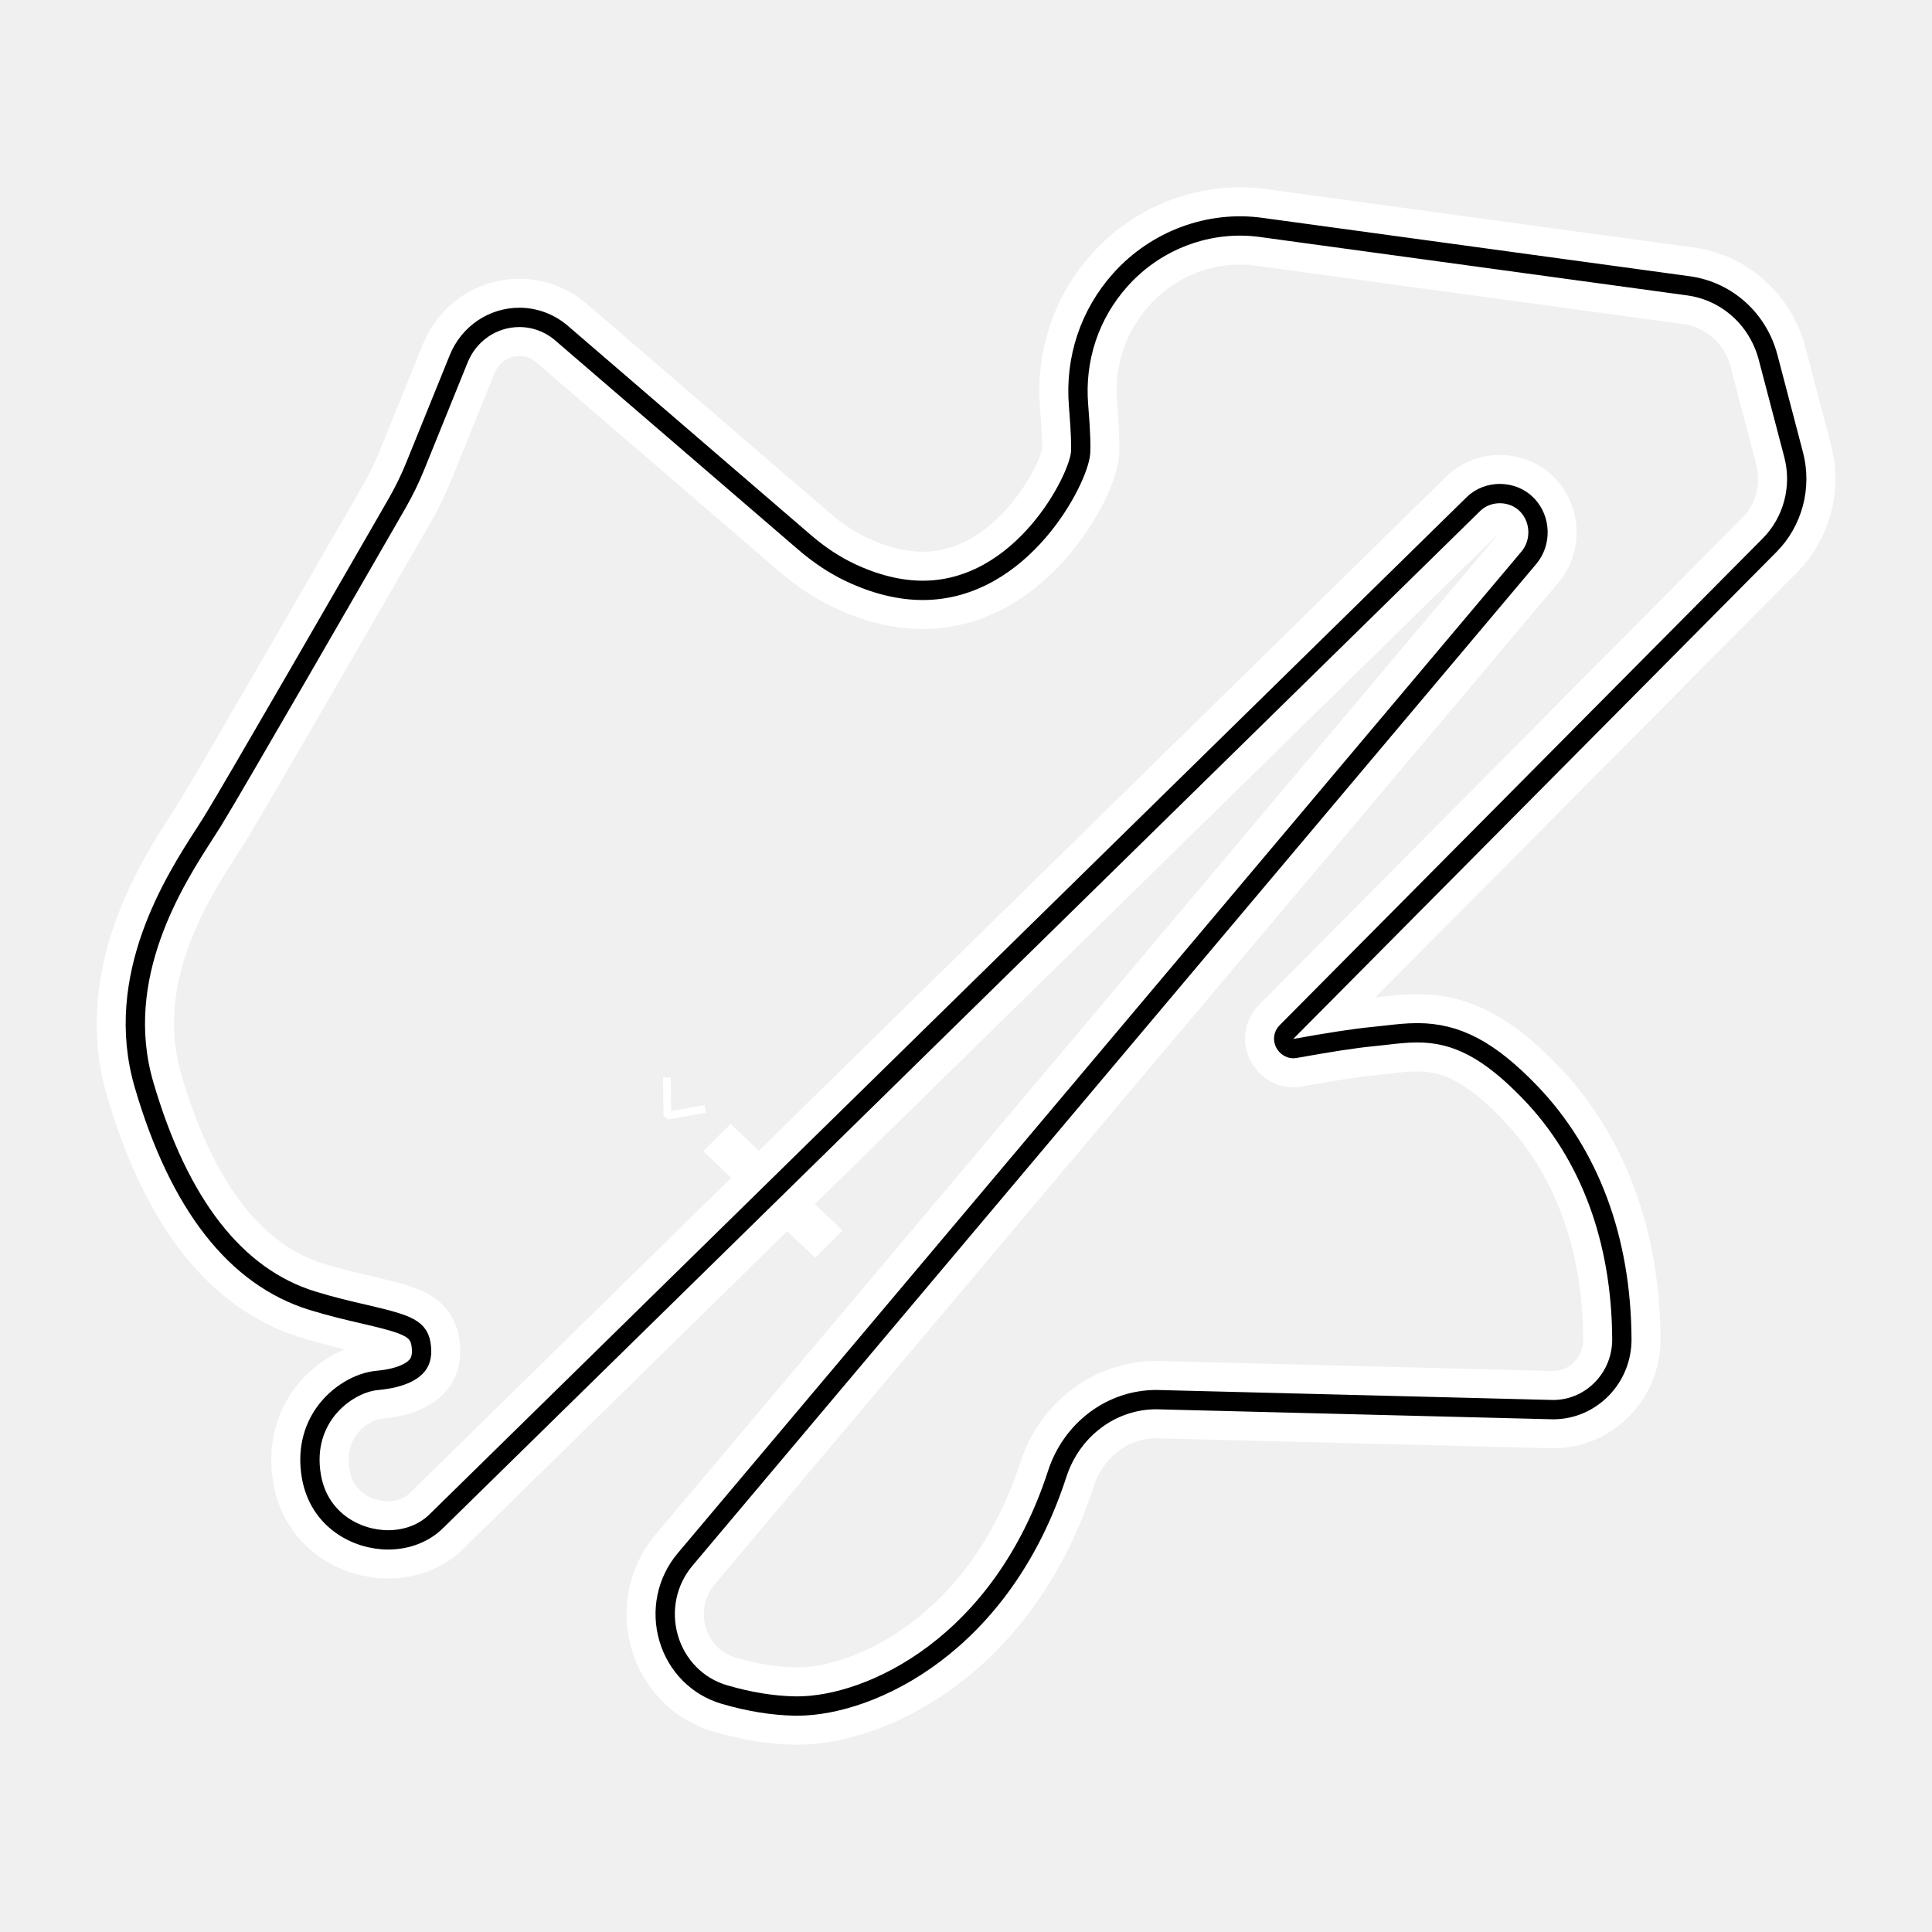
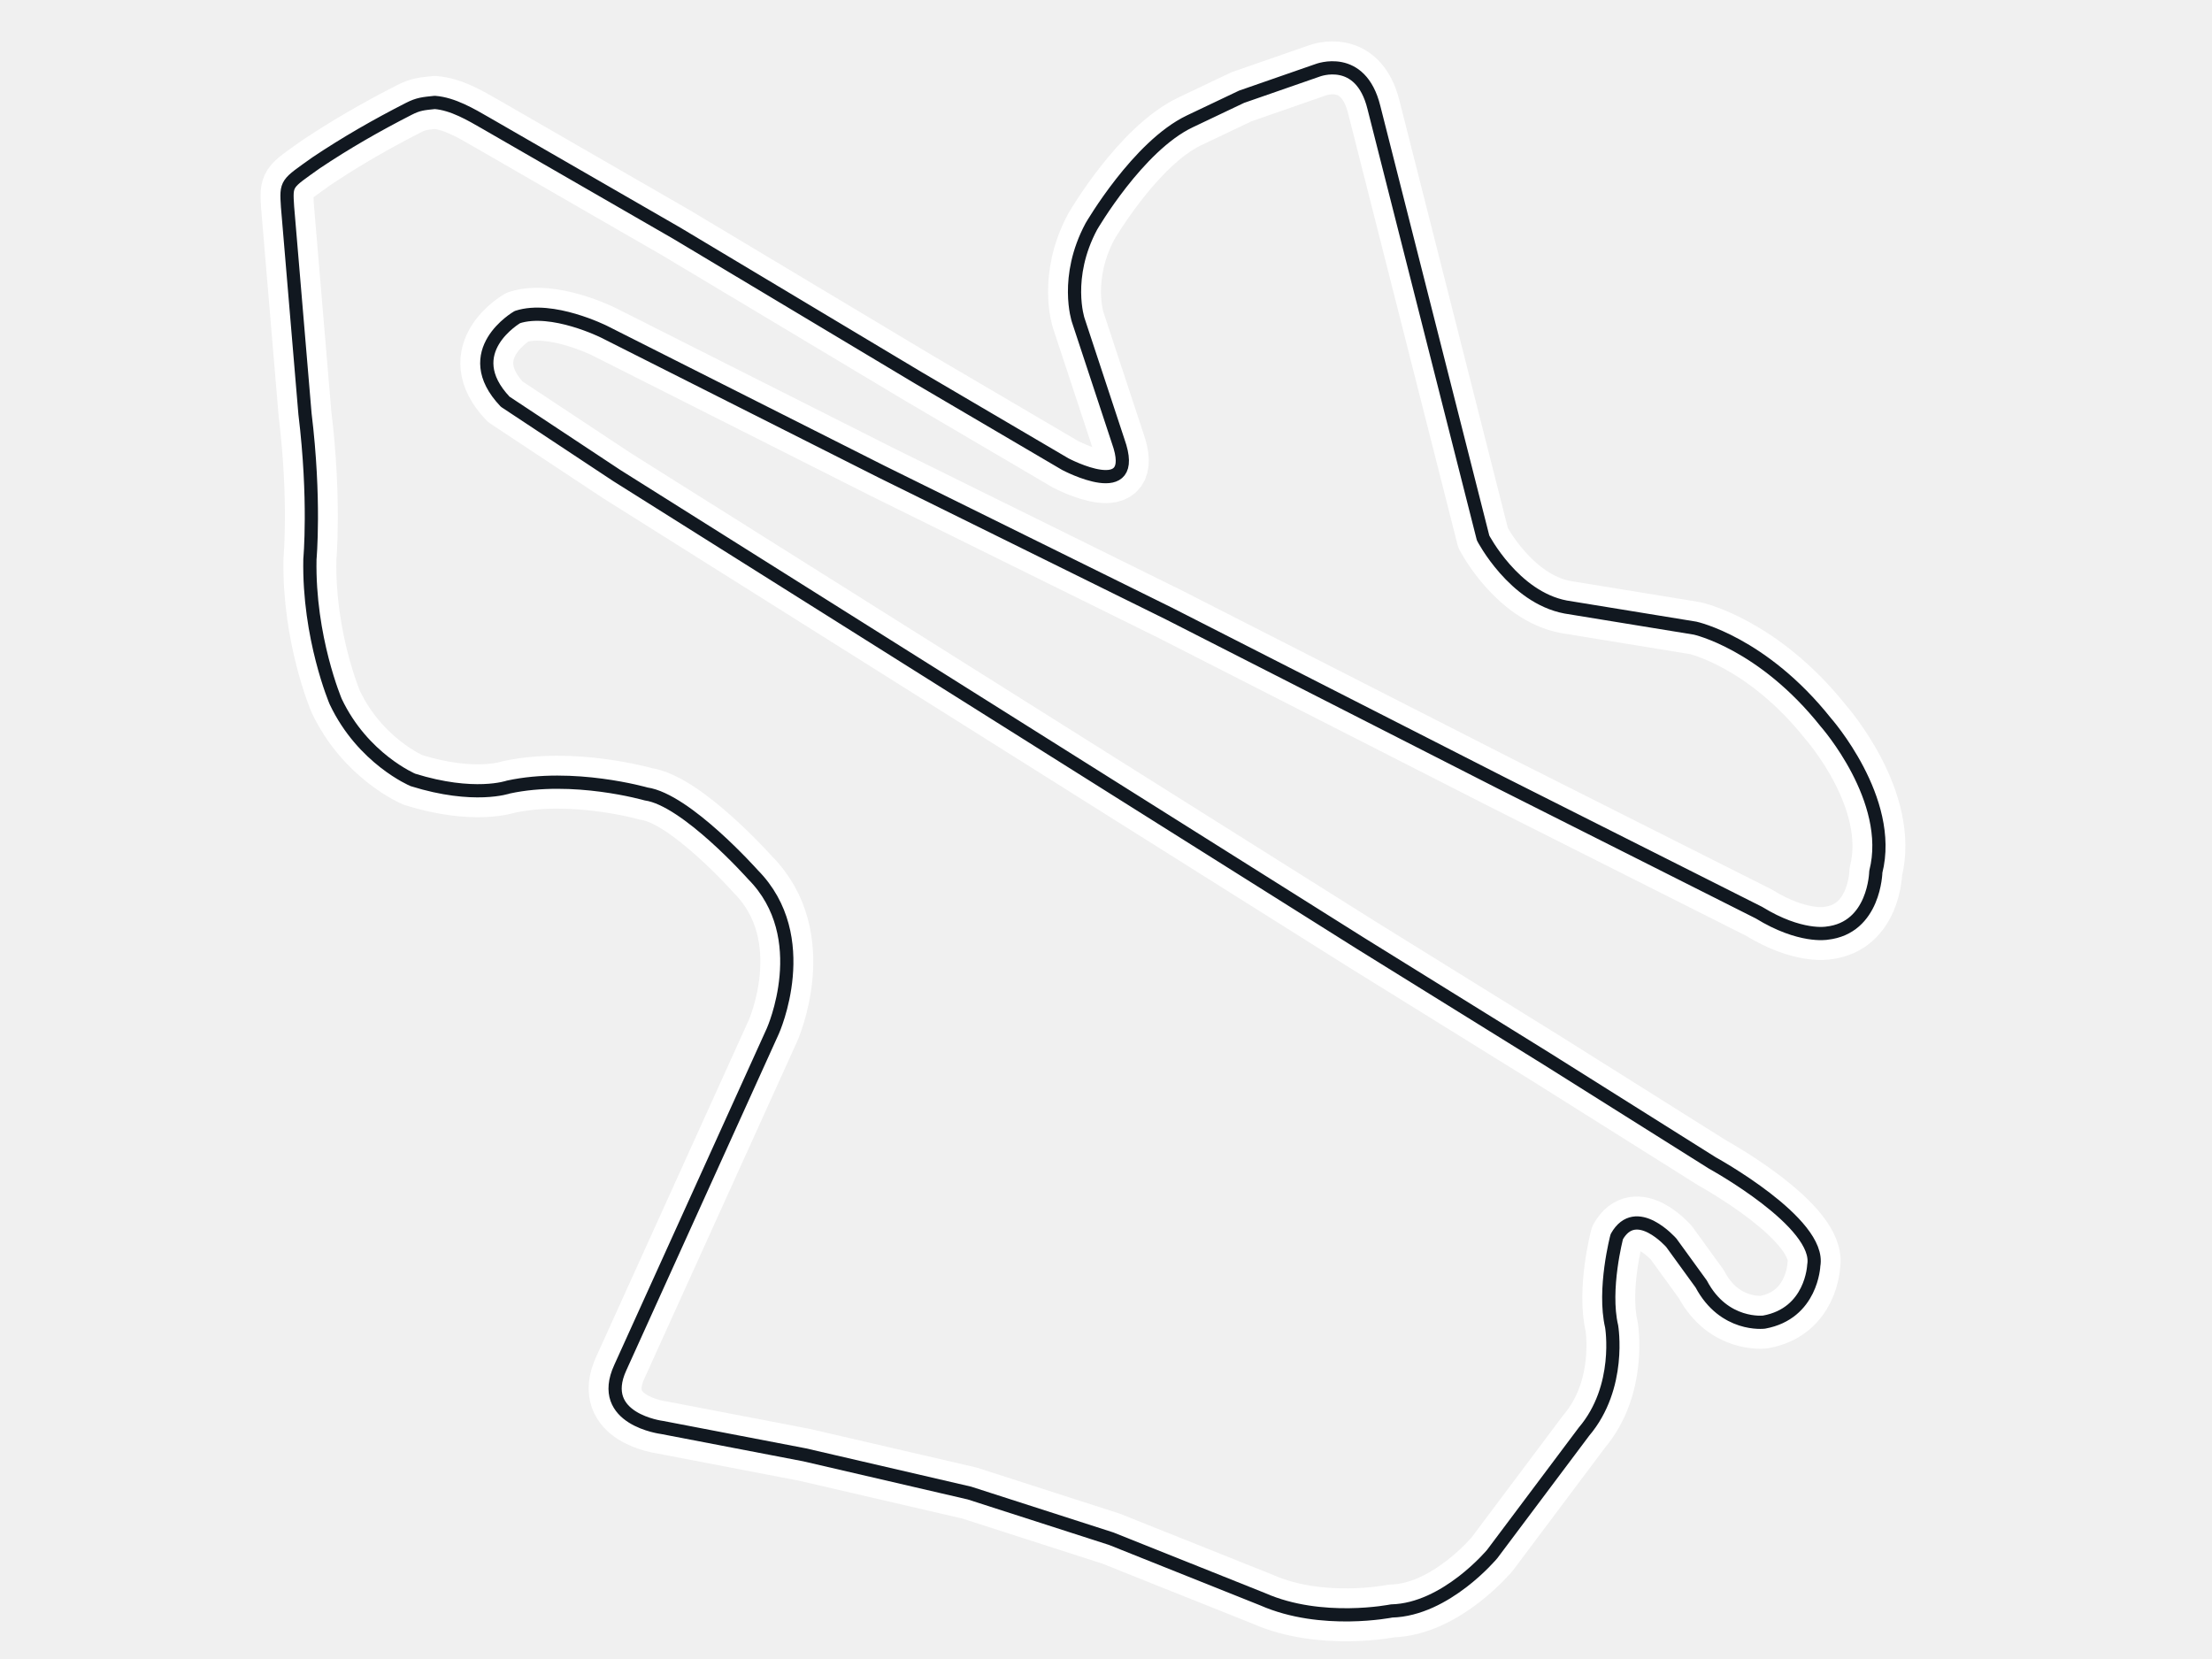
- <svg xmlns="http://www.w3.org/2000/svg" xml:space="preserve" width="500" height="500">
-   <path d="M457.979 141.09c6.023-6.073 8.407-15.035 6.217-23.391l-6.616-25.226c-2.59-9.879-10.673-17.14-20.592-18.5L326.41 58.86c-13.497-1.867-27.19 3.248-36.386 13.474-8.022 8.922-11.892 20.5-10.897 32.602.61 7.402.627 10.708.533 12.185-.425 6.81-15.09 35.658-40.825 35.663h-.005c-5.981 0-12.287-1.548-18.748-4.596-4.048-1.906-8.037-4.542-11.858-7.83l-62.883-54.132c-3.06-2.633-6.936-4.086-10.912-4.086-6.91 0-13.082 4.211-15.721 10.726l-11.246 27.765a79 79 0 0 1-4.702 9.646c-9.86 17.127-42.444 73.678-47.742 82.253-.58.937-1.266 2-2.028 3.179-7.756 12.027-23.9 37.049-15.704 65.058 9.046 30.932 23.696 49.72 43.54 55.847 5.007 1.546 9.48 2.58 13.427 3.495 11.734 2.719 14.3 3.744 14.794 8.435.29 2.753-.479 4.075-1.081 4.826-.944 1.179-3.537 3.246-10.295 3.874-4.836.447-10.098 3.61-13.406 8.055-2.453 3.3-5.08 8.912-3.654 16.91 1.995 11.205 11.668 16.308 19.813 16.308 4.967 0 9.46-1.772 12.602-4.938l268.292-263.122c3.774-3.706 10.216-3.61 13.89.199 3.588 3.723 3.787 9.74.452 13.7L177.299 403.591c-4.745 5.633-6.333 13.254-4.25 20.384 2.073 7.085 7.45 12.53 14.383 14.56 6.387 1.877 12.53 2.88 18.264 2.982l.615.005c19.215 0 52.992-15.997 67.29-60.065 3.733-11.505 14.042-19.236 25.655-19.236l102.679 2.593c4.775 0 9.263-1.91 12.634-5.374 3.357-3.45 5.191-8.02 5.166-12.872-.13-25.803-8.346-47.893-23.757-63.884-10.545-10.937-18.987-15.4-29.134-15.4-2.787 0-5.436.304-8.24.626a188 188 0 0 1-3.571.387c-4.215.397-10.904 1.42-19.877 3.038-1.718.304-2.573-1.139-2.74-1.563-.283-.7-.413-1.741.567-2.726z" style="fill:none;stroke:#fff;stroke-width:20;stroke-linejoin:round;stroke-dasharray:none;stroke-opacity:1" />
-   <path d="m182.005 297.931 28.964 27.59 7.082-7.06-28.963-27.59z" style="fill:#fff;fill-opacity:1;stroke-width:0;stroke-linecap:round;stroke-linejoin:round;stroke-dasharray:none" />
-   <path d="m172.602 279.804.05 4.47.051 4.468 4.422-.797 4.423-.798" style="fill:none;stroke:#fff;stroke-width:2;stroke-linecap:square;stroke-linejoin:bevel;stroke-dasharray:none" />
-   <path d="M457.979 141.09c6.023-6.073 8.407-15.035 6.217-23.391l-6.616-25.226c-2.59-9.879-10.673-17.14-20.592-18.5L326.41 58.86c-13.497-1.867-27.19 3.248-36.386 13.474-8.022 8.922-11.892 20.5-10.897 32.602.61 7.402.627 10.708.533 12.185-.425 6.81-15.09 35.658-40.825 35.663h-.005c-5.981 0-12.287-1.548-18.748-4.596-4.048-1.906-8.037-4.542-11.858-7.83l-62.883-54.132c-3.06-2.633-6.936-4.086-10.912-4.086-6.91 0-13.082 4.211-15.721 10.726l-11.246 27.765a79 79 0 0 1-4.702 9.646c-9.86 17.127-42.444 73.678-47.742 82.253-.58.937-1.266 2-2.028 3.179-7.756 12.027-23.9 37.049-15.704 65.058 9.046 30.932 23.696 49.72 43.54 55.847 5.007 1.546 9.48 2.58 13.427 3.495 11.734 2.719 14.3 3.744 14.794 8.435.29 2.753-.479 4.075-1.081 4.826-.944 1.179-3.537 3.246-10.295 3.874-4.836.447-10.098 3.61-13.406 8.055-2.453 3.3-5.08 8.912-3.654 16.91 1.995 11.205 11.668 16.308 19.813 16.308 4.967 0 9.46-1.772 12.602-4.938l268.292-263.122c3.774-3.706 10.216-3.61 13.89.199 3.588 3.723 3.787 9.74.452 13.7L177.299 403.591c-4.745 5.633-6.333 13.254-4.25 20.384 2.073 7.085 7.45 12.53 14.383 14.56 6.387 1.877 12.53 2.88 18.264 2.982l.615.005c19.215 0 52.992-15.997 67.29-60.065 3.733-11.505 14.042-19.236 25.655-19.236l102.679 2.593c4.775 0 9.263-1.91 12.634-5.374 3.357-3.45 5.191-8.02 5.166-12.872-.13-25.803-8.346-47.893-23.757-63.884-10.545-10.937-18.987-15.4-29.134-15.4-2.787 0-5.436.304-8.24.626a188 188 0 0 1-3.571.387c-4.215.397-10.904 1.42-19.877 3.038-1.718.304-2.573-1.139-2.74-1.563-.283-.7-.413-1.741.567-2.726z" style="fill:none;stroke:#000;stroke-width:5;stroke-linejoin:round;stroke-dasharray:none;stroke-opacity:1" />
+ <svg xmlns="http://www.w3.org/2000/svg" width="800" height="600" viewBox="0 0 800 600">
+   <g transform="matrix(0.6831882,0,0,0.6831882,-1746.089,-489.3033)">
+     <g transform="translate(-99.97248,57.37156)">
+       <path fill="none" stroke="#fff" stroke-width="28" stroke-linecap="round" stroke-linejoin="round" d="m 2982.326,910.608 393.913,247.764 98.585,61.146 87.478,54.998 c 0,0 57.838,31.752 53.625,54.231 0,0 -0.99,25.412 -26.326,29.982 0,0 -21.174,2.633 -33.259,-20.19 l -15.832,-21.821 c 0,0 -18.67,-21.256 -28.852,-3.219 0,0 -7.356,27.766 -2.723,47.558 0,0 5.431,32.035 -14.656,55.663 l -48.55,64.748 c 0,0 -24.474,29.467 -53.294,30.169 0,0 -37.031,7.519 -68.209,-6.197 l -80.197,-32.051 -75.039,-24.163 -87.277,-20.234 -75.393,-14.48 c 0,0 -34.783,-4.293 -22.188,-31.673 l 80.745,-178.169 c 0,0 22.356,-49.716 -10.58,-82.897 0,0 -35.298,-39.659 -56.518,-42.64 0,0 -38.579,-11.11 -72.922,-3.643 0,0 -18.063,6.348 -50.511,-3.79 0,0 -26.497,-11.134 -40.864,-41.467 0,0 -14.467,-33.854 -13.653,-75.382 0,0 2.925,-31.513 -2.61,-76.998 l -8.793,-104.28 -0.443,-5.256 c -0.817,-12.858 -0.781,-11.923 15.076,-23.253 15.937,-10.669 31.976,-19.849 49.125,-28.612 5.075,-2.593 7.699,-2.762 13.754,-3.395 9.568,0.748 19.122,6.409 27.22,11.078 33.626,19.386 67.251,38.772 100.877,58.158 l 127.769,76.493 77.912,45.757 c 0,0 39.867,21.144 27.988,-12.147 l -21.17,-64.164 c 0,0 -7.48,-22.49 6.957,-49.512 0,0 24.737,-42.61 52.131,-55.637 27.394,-13.027 27.394,-13.027 27.394,-13.027 l 40.2,-13.977 c 0,0 22.777,-8.953 29.846,19.576 l 57.816,227.958 c 0,0 16.221,31.357 43.691,36.561 l 68.537,11.183 c 0,0 35.675,7.727 69.172,49.813 0,0 36.239,40.929 26.498,79.19 0,0 -0.531,29.728 -25.944,32.472 0,0 -14.03,2.584 -35.892,-10.849 l -136.194,-68.572 -176.062,-89.715 -152.131,-75.115 -146.972,-74.111 c 0,0 -27.534,-13.772 -45.909,-7.786 0,0 -31.698,18.233 -6.457,44.817 z" />
+       <path fill="none" stroke="#111820" stroke-width="7" stroke-linecap="round" stroke-linejoin="round" d="m 2982.326,910.608 393.913,247.764 98.585,61.146 87.478,54.998 c 0,0 57.838,31.752 53.625,54.231 0,0 -0.99,25.412 -26.326,29.982 0,0 -21.174,2.633 -33.259,-20.19 l -15.832,-21.821 c 0,0 -18.67,-21.256 -28.852,-3.219 0,0 -7.356,27.766 -2.723,47.558 0,0 5.431,32.035 -14.656,55.663 l -48.55,64.748 c 0,0 -24.474,29.467 -53.294,30.169 0,0 -37.031,7.519 -68.209,-6.197 l -80.197,-32.051 -75.039,-24.163 -87.277,-20.234 -75.393,-14.48 c 0,0 -34.783,-4.293 -22.188,-31.673 l 80.745,-178.169 c 0,0 22.356,-49.716 -10.58,-82.897 0,0 -35.298,-39.659 -56.518,-42.64 0,0 -38.579,-11.11 -72.922,-3.643 0,0 -18.063,6.348 -50.511,-3.79 0,0 -26.497,-11.134 -40.864,-41.467 0,0 -14.467,-33.854 -13.653,-75.382 0,0 2.925,-31.513 -2.61,-76.998 l -8.793,-104.28 -0.443,-5.256 c -0.817,-12.858 -0.781,-11.923 15.076,-23.253 15.937,-10.669 31.976,-19.849 49.125,-28.612 5.075,-2.593 7.699,-2.762 13.754,-3.395 9.568,0.748 19.122,6.409 27.22,11.078 33.626,19.386 67.251,38.772 100.877,58.158 l 127.769,76.493 77.912,45.757 c 0,0 39.867,21.144 27.988,-12.147 l -21.17,-64.164 c 0,0 -7.48,-22.49 6.957,-49.512 0,0 24.737,-42.61 52.131,-55.637 27.394,-13.027 27.394,-13.027 27.394,-13.027 l 40.2,-13.977 c 0,0 22.777,-8.953 29.846,19.576 l 57.816,227.958 c 0,0 16.221,31.357 43.691,36.561 l 68.537,11.183 c 0,0 35.675,7.727 69.172,49.813 0,0 36.239,40.929 26.498,79.19 0,0 -0.531,29.728 -25.944,32.472 0,0 -14.03,2.584 -35.892,-10.849 l -136.194,-68.572 -176.062,-89.715 -152.131,-75.115 -146.972,-74.111 c 0,0 -27.534,-13.772 -45.909,-7.786 0,0 -31.698,18.233 -6.457,44.817 z" />
+     </g>
+   </g>
</svg>
